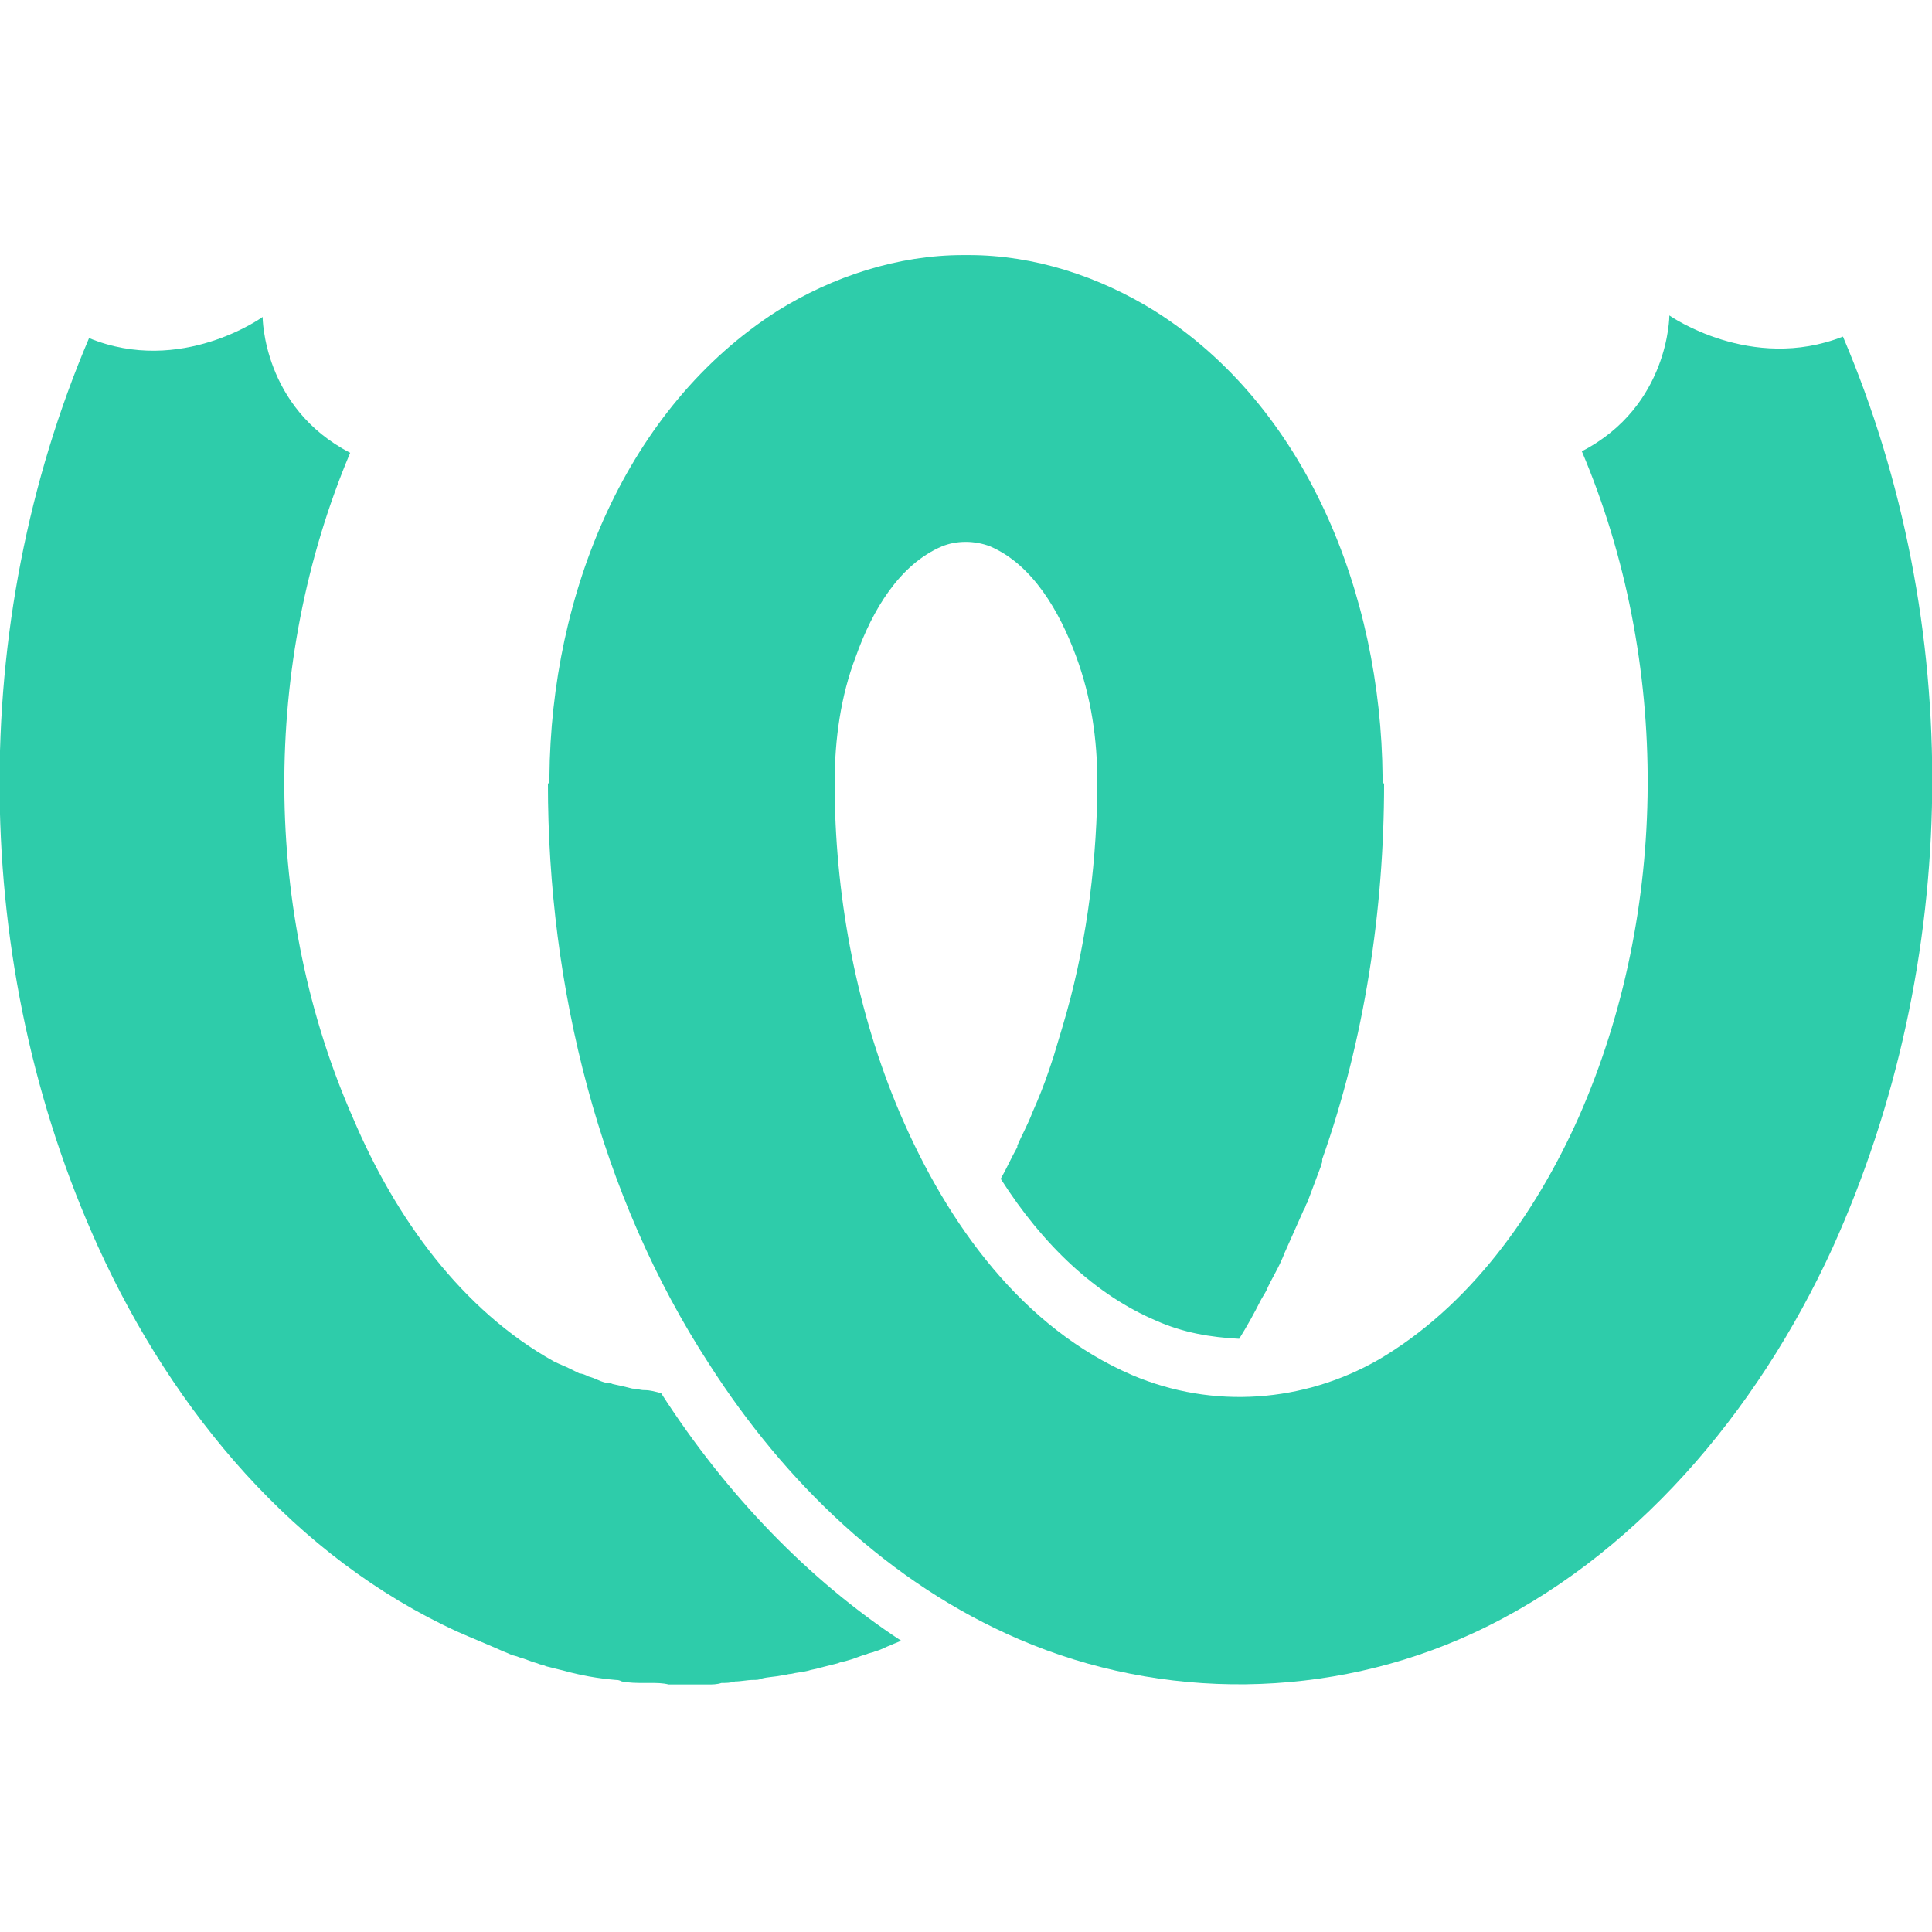
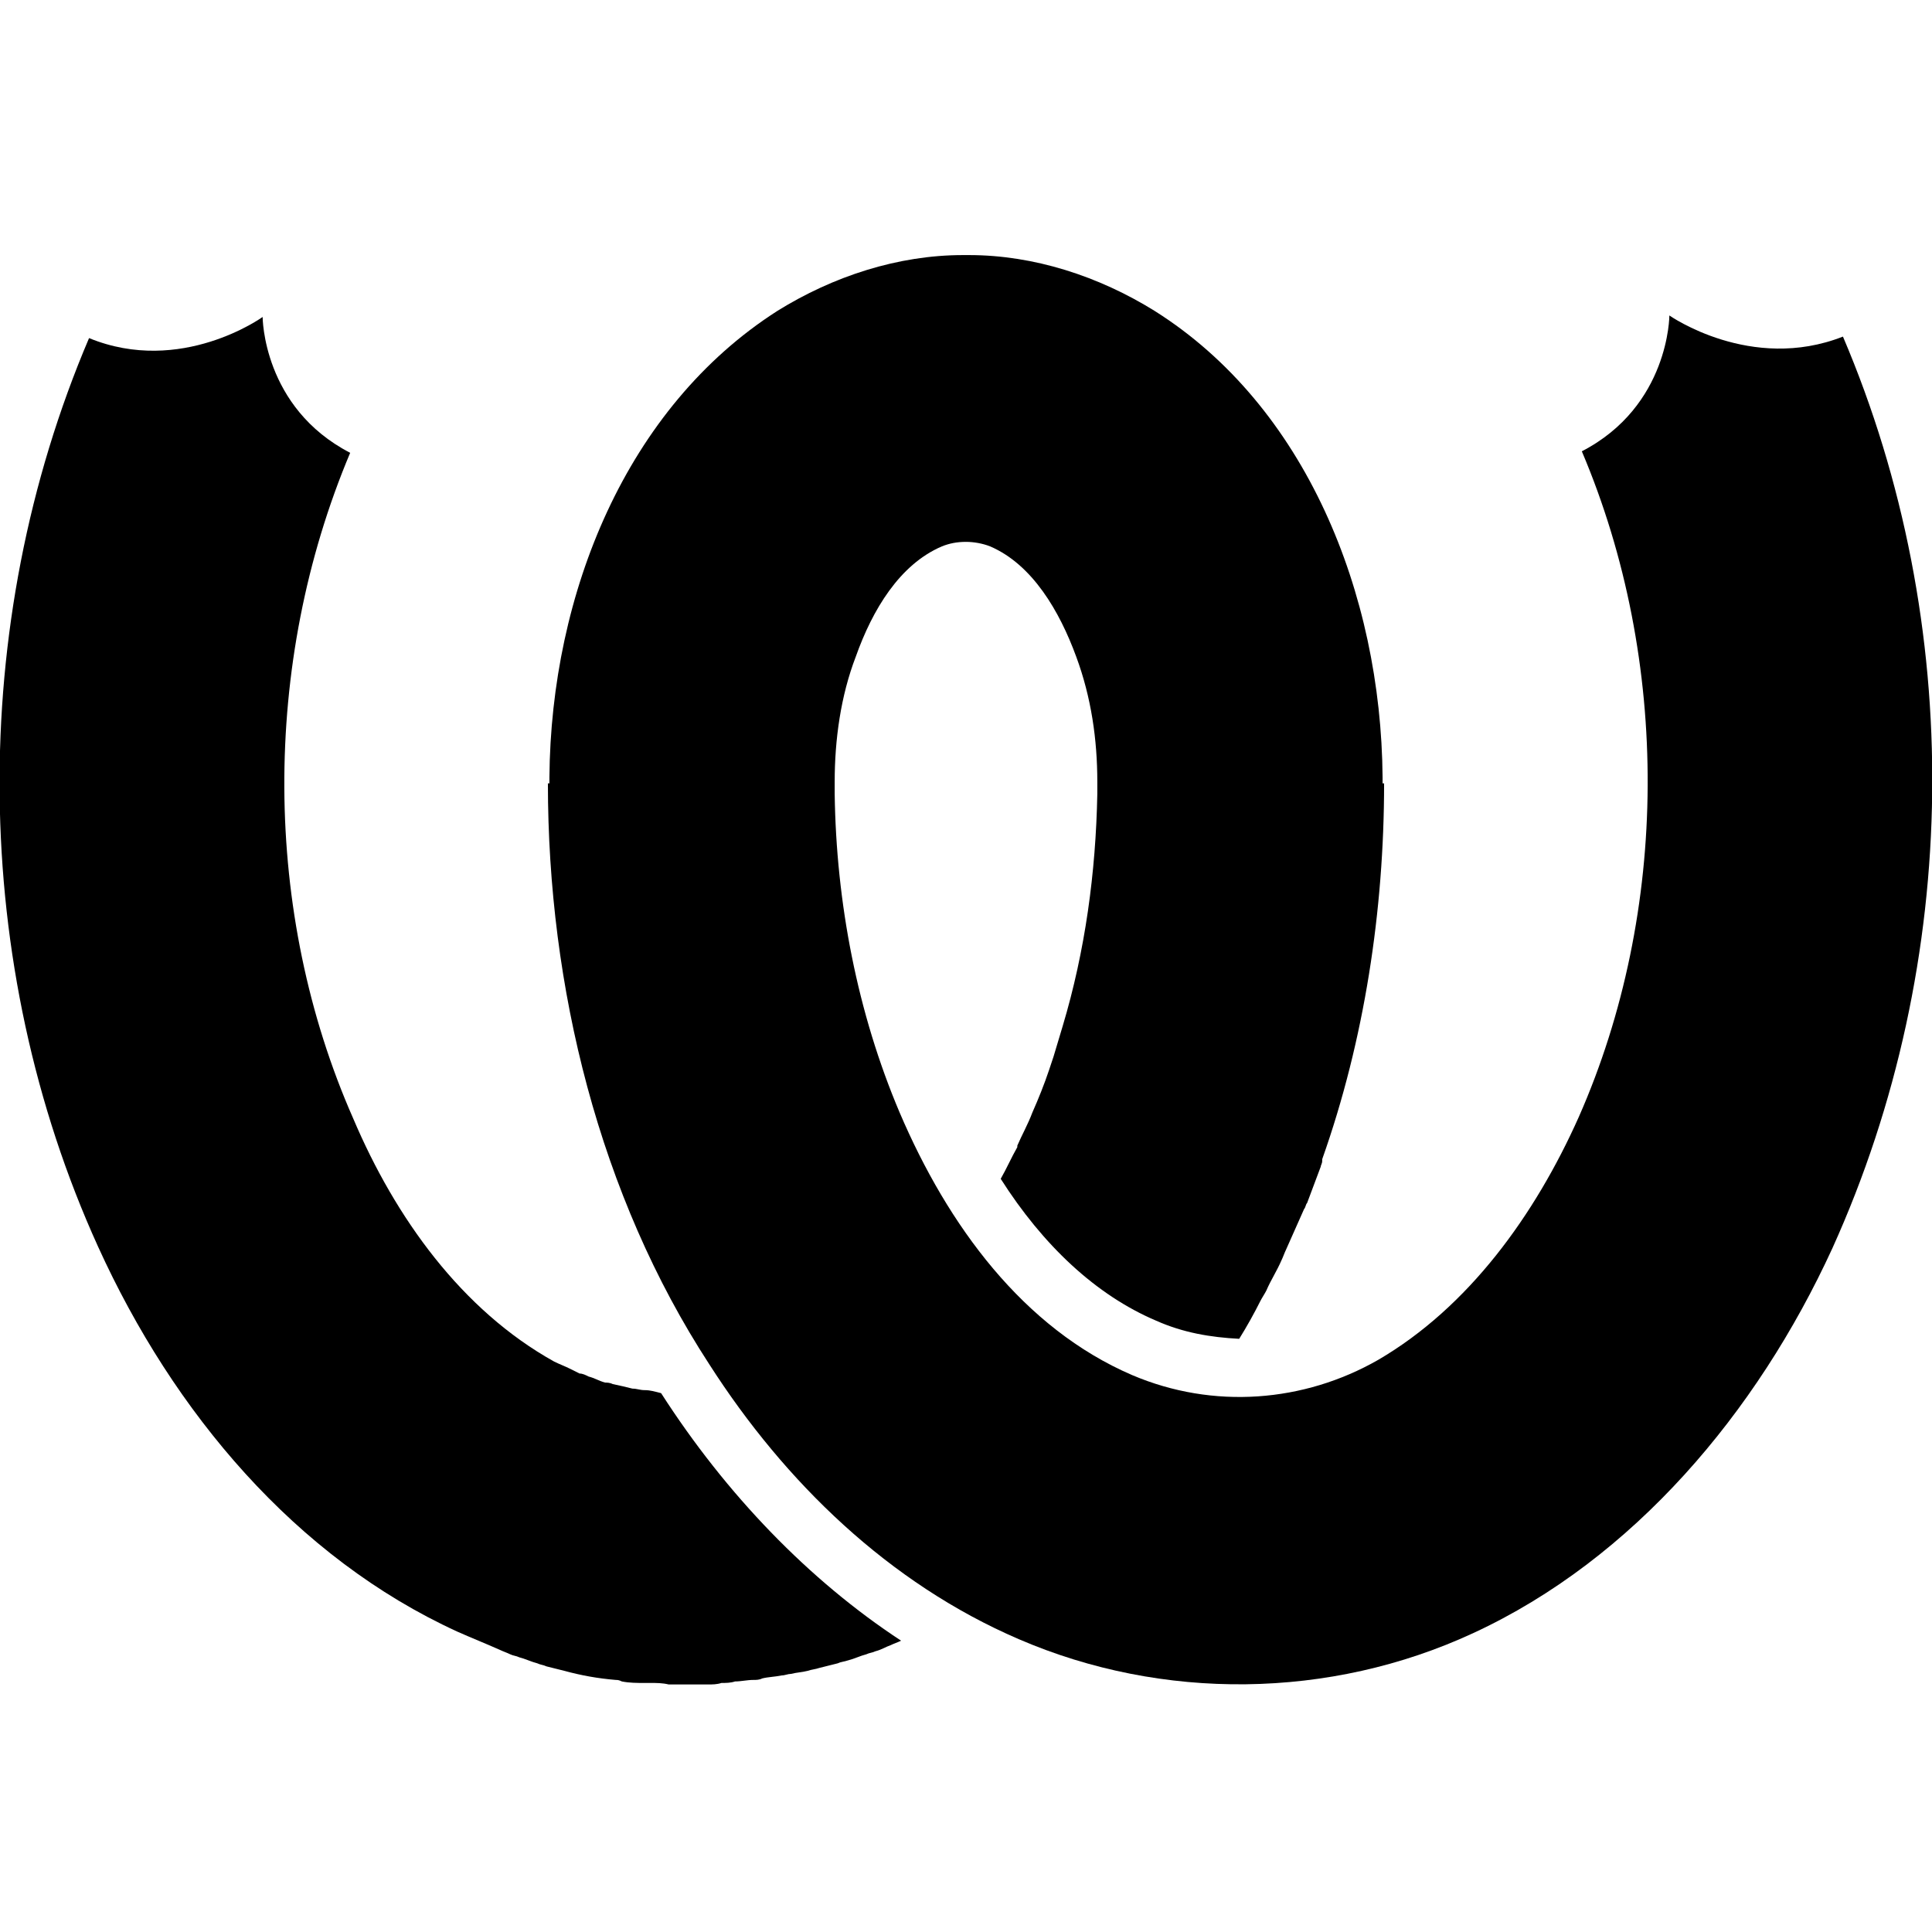
<svg xmlns="http://www.w3.org/2000/svg" viewBox="0 0 128 128" fill="currentColor">
-   <path fill="#2eccaa" class="weblate-plain-st0" d="M43.8 92.3c-.4-.1-.7-.2-1.1-.2-.3 0-.5-.1-.8-.1-.4-.1-.8-.2-1.3-.3-.2-.1-.4-.1-.5-.1-.4-.1-.7-.3-1.1-.4-.2-.1-.4-.2-.6-.2l-.6-.3c-.4-.2-.7-.3-1.1-.5-6.1-3.4-10.5-9.5-13.3-16.1-6-13.6-6.1-30.1-.2-44.1-5.8-3-5.8-9-5.8-9S12 24.9 5.9 22.4c-8.1 19-7.9 41.5.6 60.2 5 11 13.1 20.6 23.8 25.5.9.4 1.9.8 2.8 1.2.2.1.5.2.7.3.2.1.4.1.6.2.4.1.8.3 1.2.4.2.1.4.1.6.2l1.2.3c1.1.3 2.2.5 3.4.6.1 0 .2 0 .4.1.5.1 1 .1 1.5.1h.4c.4 0 .8 0 1.2.1h2.6c.3 0 .6 0 .9-.1.3 0 .6 0 .9-.1.4 0 .8-.1 1.2-.1.2 0 .4 0 .6-.1.4-.1.8-.1 1.3-.2.2 0 .4-.1.6-.1.4-.1.7-.1 1.1-.2.3-.1.5-.1.8-.2l1.2-.3c.2-.1.4-.1.7-.2.4-.1.8-.3 1.2-.4.2-.1.4-.1.6-.2.4-.1.7-.3 1-.4.2-.1.5-.2.7-.3-6.1-4-11.6-9.7-15.9-16.4z" />
-   <path fill="#2eccaa" class="weblate-plain-st0" d="M122.1 22.3c-6.1 2.4-11.5-1.4-11.5-1.4s0 6-5.8 9c5.9 13.9 5.8 30.5-.2 44.1-2.9 6.5-7.3 12.6-13.3 16.1-4.9 2.8-10.9 3.3-16.3 1-7.2-3.1-12.2-9.9-15.4-17.4-2.8-6.6-4.2-13.9-4.3-21.1v-.8c0-2.8.4-5.7 1.4-8.3 1.1-3.1 2.9-6.1 5.7-7.3.5-.2 1-.3 1.6-.3.5 0 1.1.1 1.6.3 2.8 1.2 4.6 4.3 5.7 7.3 1 2.7 1.4 5.5 1.4 8.3v.8c-.1 5.2-.8 10.4-2.3 15.4-.2.7-.4 1.3-.6 2l-.3.9c-.3.9-.7 1.9-1.1 2.8-.3.8-.7 1.5-1 2.2v.1c-.4.7-.7 1.4-1.1 2.1 2.8 4.4 6.3 7.7 10.3 9.4 1.8.8 3.6 1.1 5.5 1.2.5-.8 1-1.7 1.4-2.5.1-.2.3-.5.4-.7.3-.7.7-1.3 1-2 .1-.2.2-.5.3-.7l1.2-2.7c.1-.1.1-.3.2-.4l.9-2.4c0-.1.1-.2.1-.4v-.1c2.8-7.9 4.1-16.5 4.1-24.9h-.1v-.4c-.1-12.2-5.1-24.6-15.1-30.9-3.7-2.3-8-3.7-12.3-3.7h-.4c-4.3 0-8.6 1.4-12.3 3.7-10 6.4-15 18.7-15.1 30.9v.4h-.1c0 13.5 3.4 27.3 10.7 38.5 5 7.8 11.9 14.5 20.5 18.2 9.5 4.1 20.6 4 30.1-.4 10.6-4.9 18.8-14.6 23.8-25.5 8.6-19 8.8-41.4.7-60.4z" />
+   <path fill="currentColor" class="weblate-plain-st0" d="M43.8 92.3c-.4-.1-.7-.2-1.1-.2-.3 0-.5-.1-.8-.1-.4-.1-.8-.2-1.3-.3-.2-.1-.4-.1-.5-.1-.4-.1-.7-.3-1.1-.4-.2-.1-.4-.2-.6-.2l-.6-.3c-.4-.2-.7-.3-1.1-.5-6.1-3.4-10.5-9.5-13.3-16.1-6-13.6-6.1-30.1-.2-44.1-5.8-3-5.8-9-5.8-9S12 24.9 5.9 22.4c-8.1 19-7.9 41.5.6 60.2 5 11 13.1 20.6 23.8 25.5.9.4 1.9.8 2.8 1.2.2.1.5.2.7.3.2.1.4.1.6.2.4.1.8.3 1.2.4.2.1.4.1.6.2l1.2.3c1.1.3 2.2.5 3.4.6.1 0 .2 0 .4.1.5.1 1 .1 1.5.1h.4c.4 0 .8 0 1.2.1h2.6c.3 0 .6 0 .9-.1.3 0 .6 0 .9-.1.4 0 .8-.1 1.2-.1.2 0 .4 0 .6-.1.4-.1.8-.1 1.3-.2.2 0 .4-.1.6-.1.4-.1.7-.1 1.1-.2.3-.1.5-.1.8-.2l1.2-.3c.2-.1.4-.1.7-.2.4-.1.8-.3 1.2-.4.2-.1.4-.1.6-.2.4-.1.7-.3 1-.4.2-.1.5-.2.7-.3-6.1-4-11.6-9.7-15.9-16.4z" />
+   <path fill="currentColor" class="weblate-plain-st0" d="M122.1 22.3c-6.1 2.4-11.5-1.4-11.5-1.4s0 6-5.8 9c5.9 13.9 5.8 30.5-.2 44.1-2.9 6.5-7.3 12.6-13.3 16.1-4.9 2.8-10.9 3.3-16.3 1-7.2-3.1-12.2-9.9-15.4-17.4-2.8-6.6-4.2-13.9-4.3-21.1v-.8c0-2.8.4-5.7 1.4-8.3 1.1-3.1 2.9-6.1 5.7-7.3.5-.2 1-.3 1.6-.3.5 0 1.1.1 1.6.3 2.8 1.2 4.6 4.3 5.7 7.3 1 2.7 1.4 5.5 1.4 8.3v.8c-.1 5.2-.8 10.4-2.3 15.4-.2.7-.4 1.3-.6 2l-.3.9c-.3.9-.7 1.9-1.1 2.8-.3.8-.7 1.5-1 2.2v.1c-.4.7-.7 1.4-1.1 2.1 2.8 4.4 6.3 7.7 10.3 9.4 1.8.8 3.6 1.1 5.5 1.2.5-.8 1-1.7 1.4-2.5.1-.2.3-.5.4-.7.3-.7.7-1.3 1-2 .1-.2.2-.5.3-.7l1.2-2.7c.1-.1.1-.3.2-.4l.9-2.4c0-.1.1-.2.1-.4v-.1c2.8-7.9 4.1-16.5 4.1-24.9h-.1v-.4c-.1-12.2-5.1-24.6-15.1-30.9-3.7-2.3-8-3.7-12.3-3.7h-.4c-4.3 0-8.6 1.4-12.3 3.7-10 6.4-15 18.7-15.1 30.9v.4h-.1c0 13.5 3.4 27.3 10.7 38.5 5 7.8 11.9 14.5 20.5 18.2 9.5 4.1 20.6 4 30.1-.4 10.6-4.9 18.8-14.6 23.8-25.5 8.6-19 8.8-41.4.7-60.4z" />
</svg>
